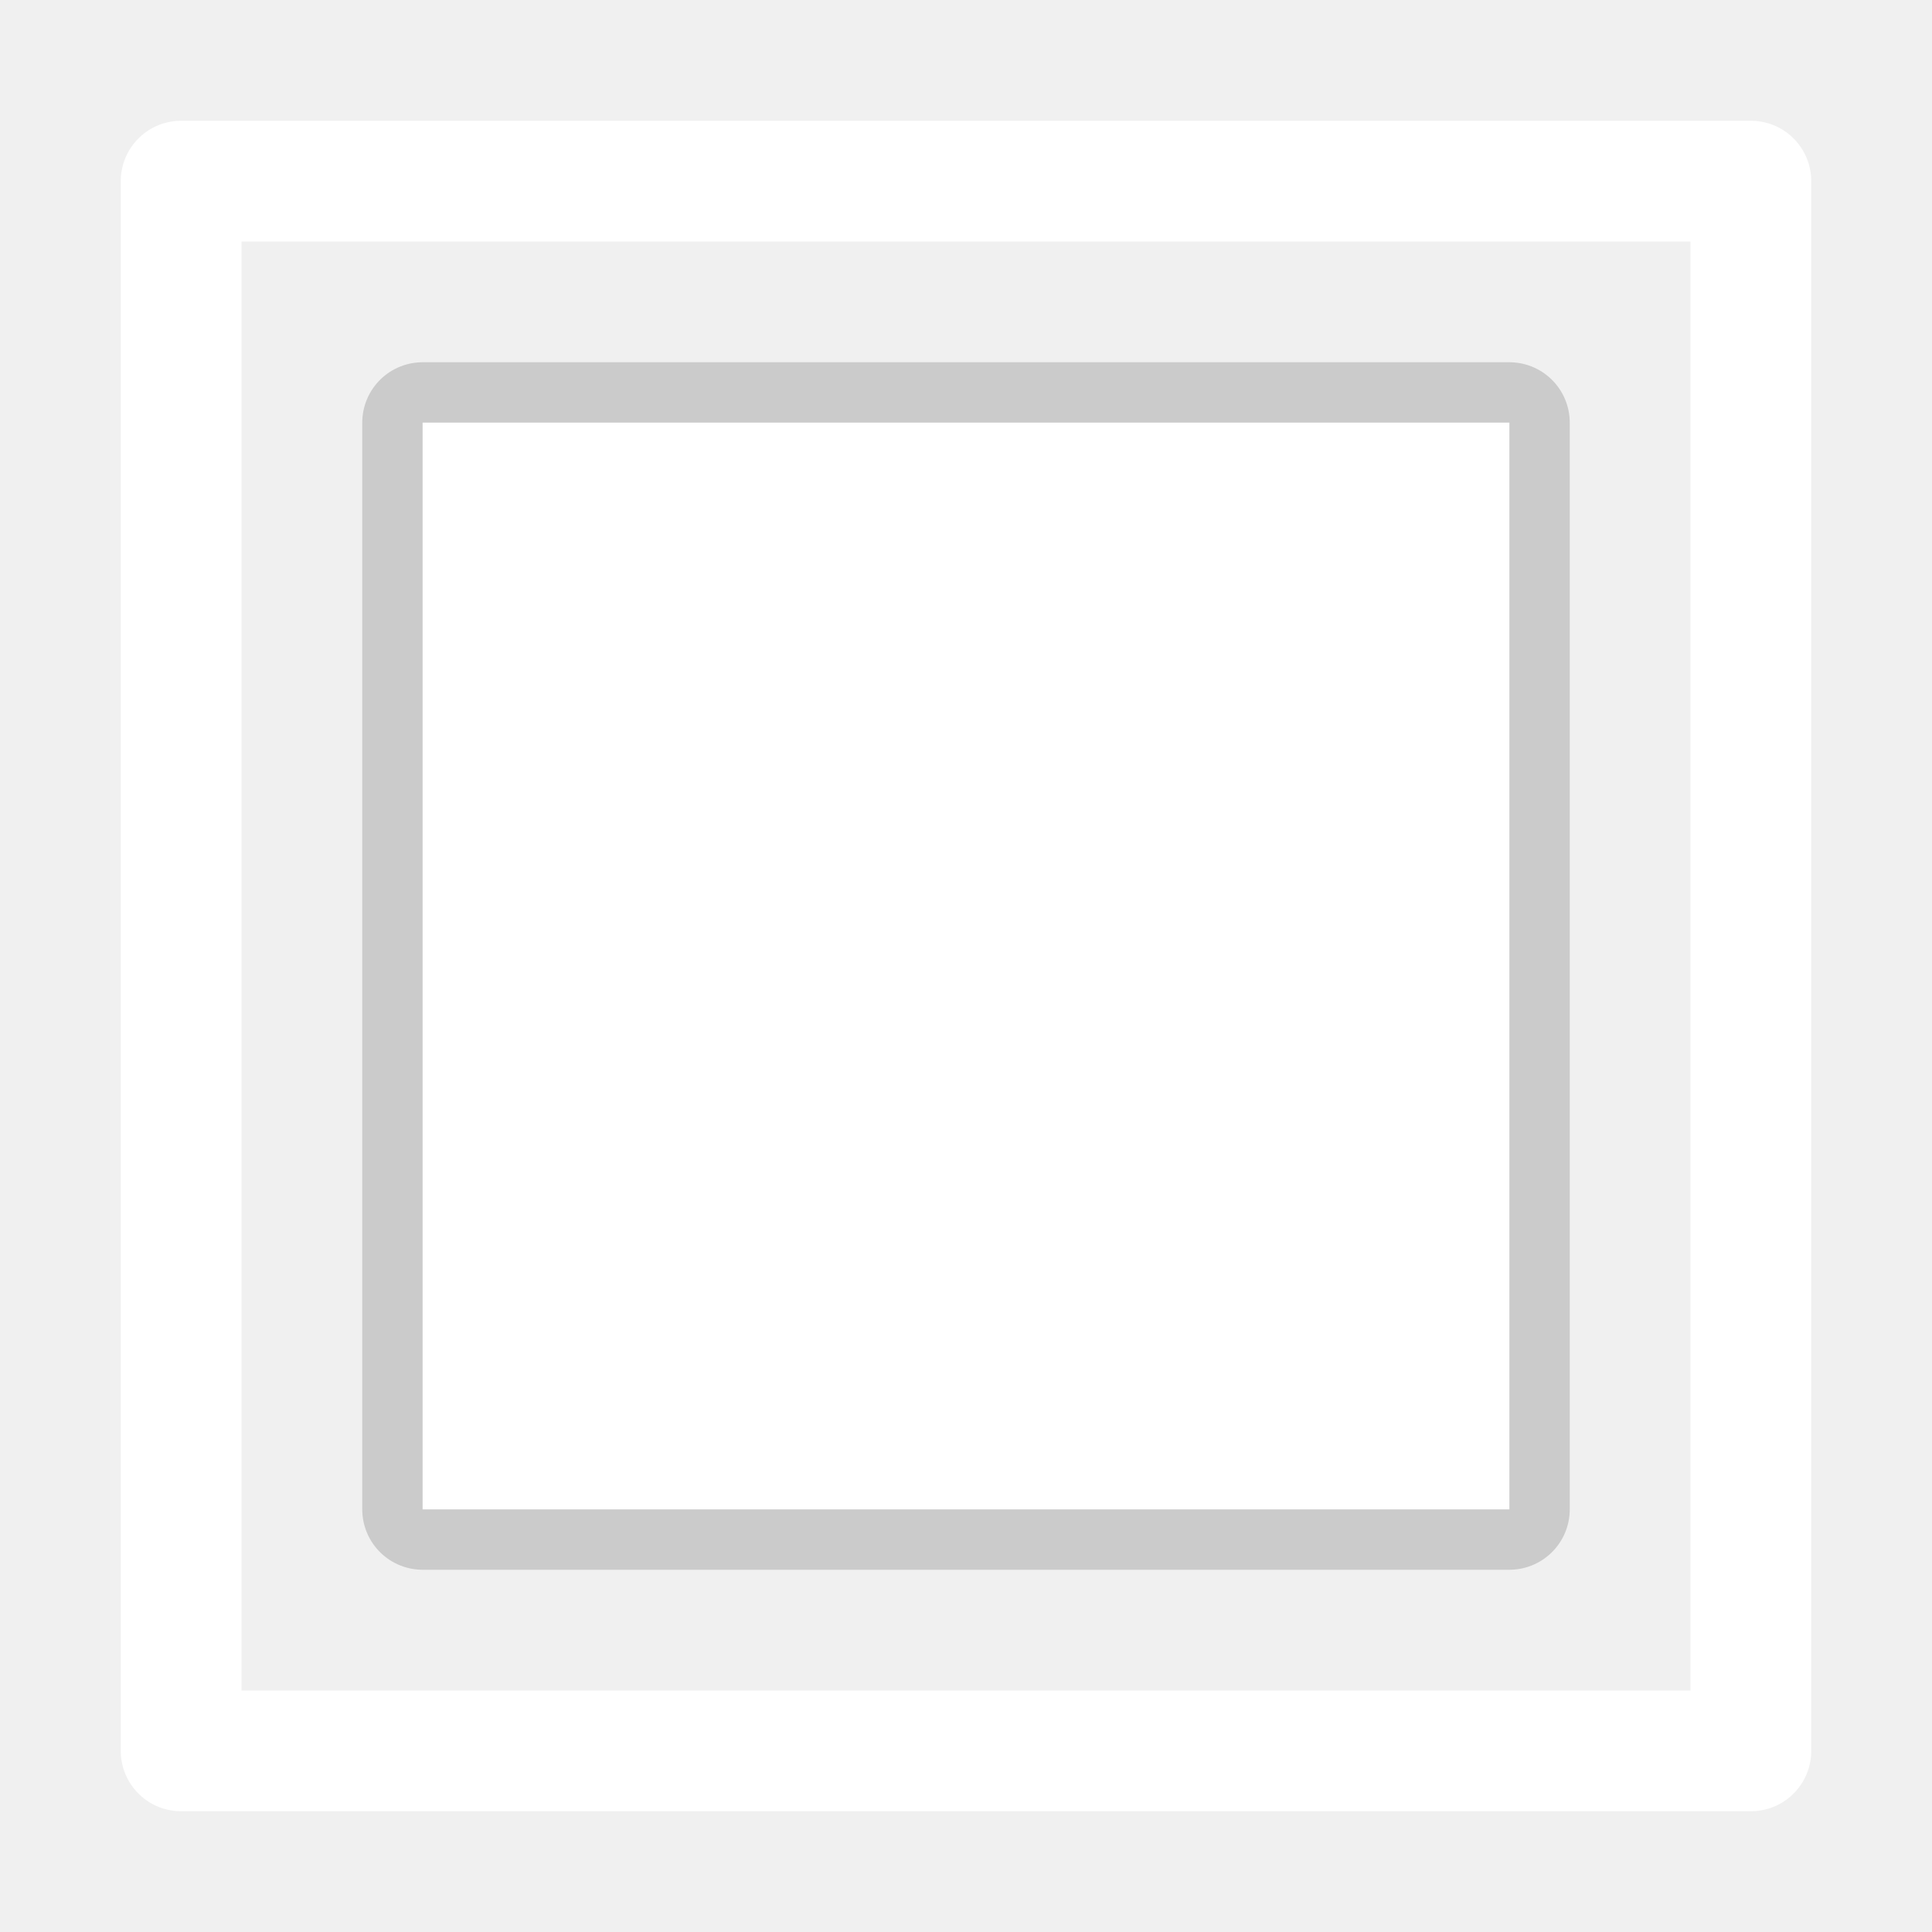
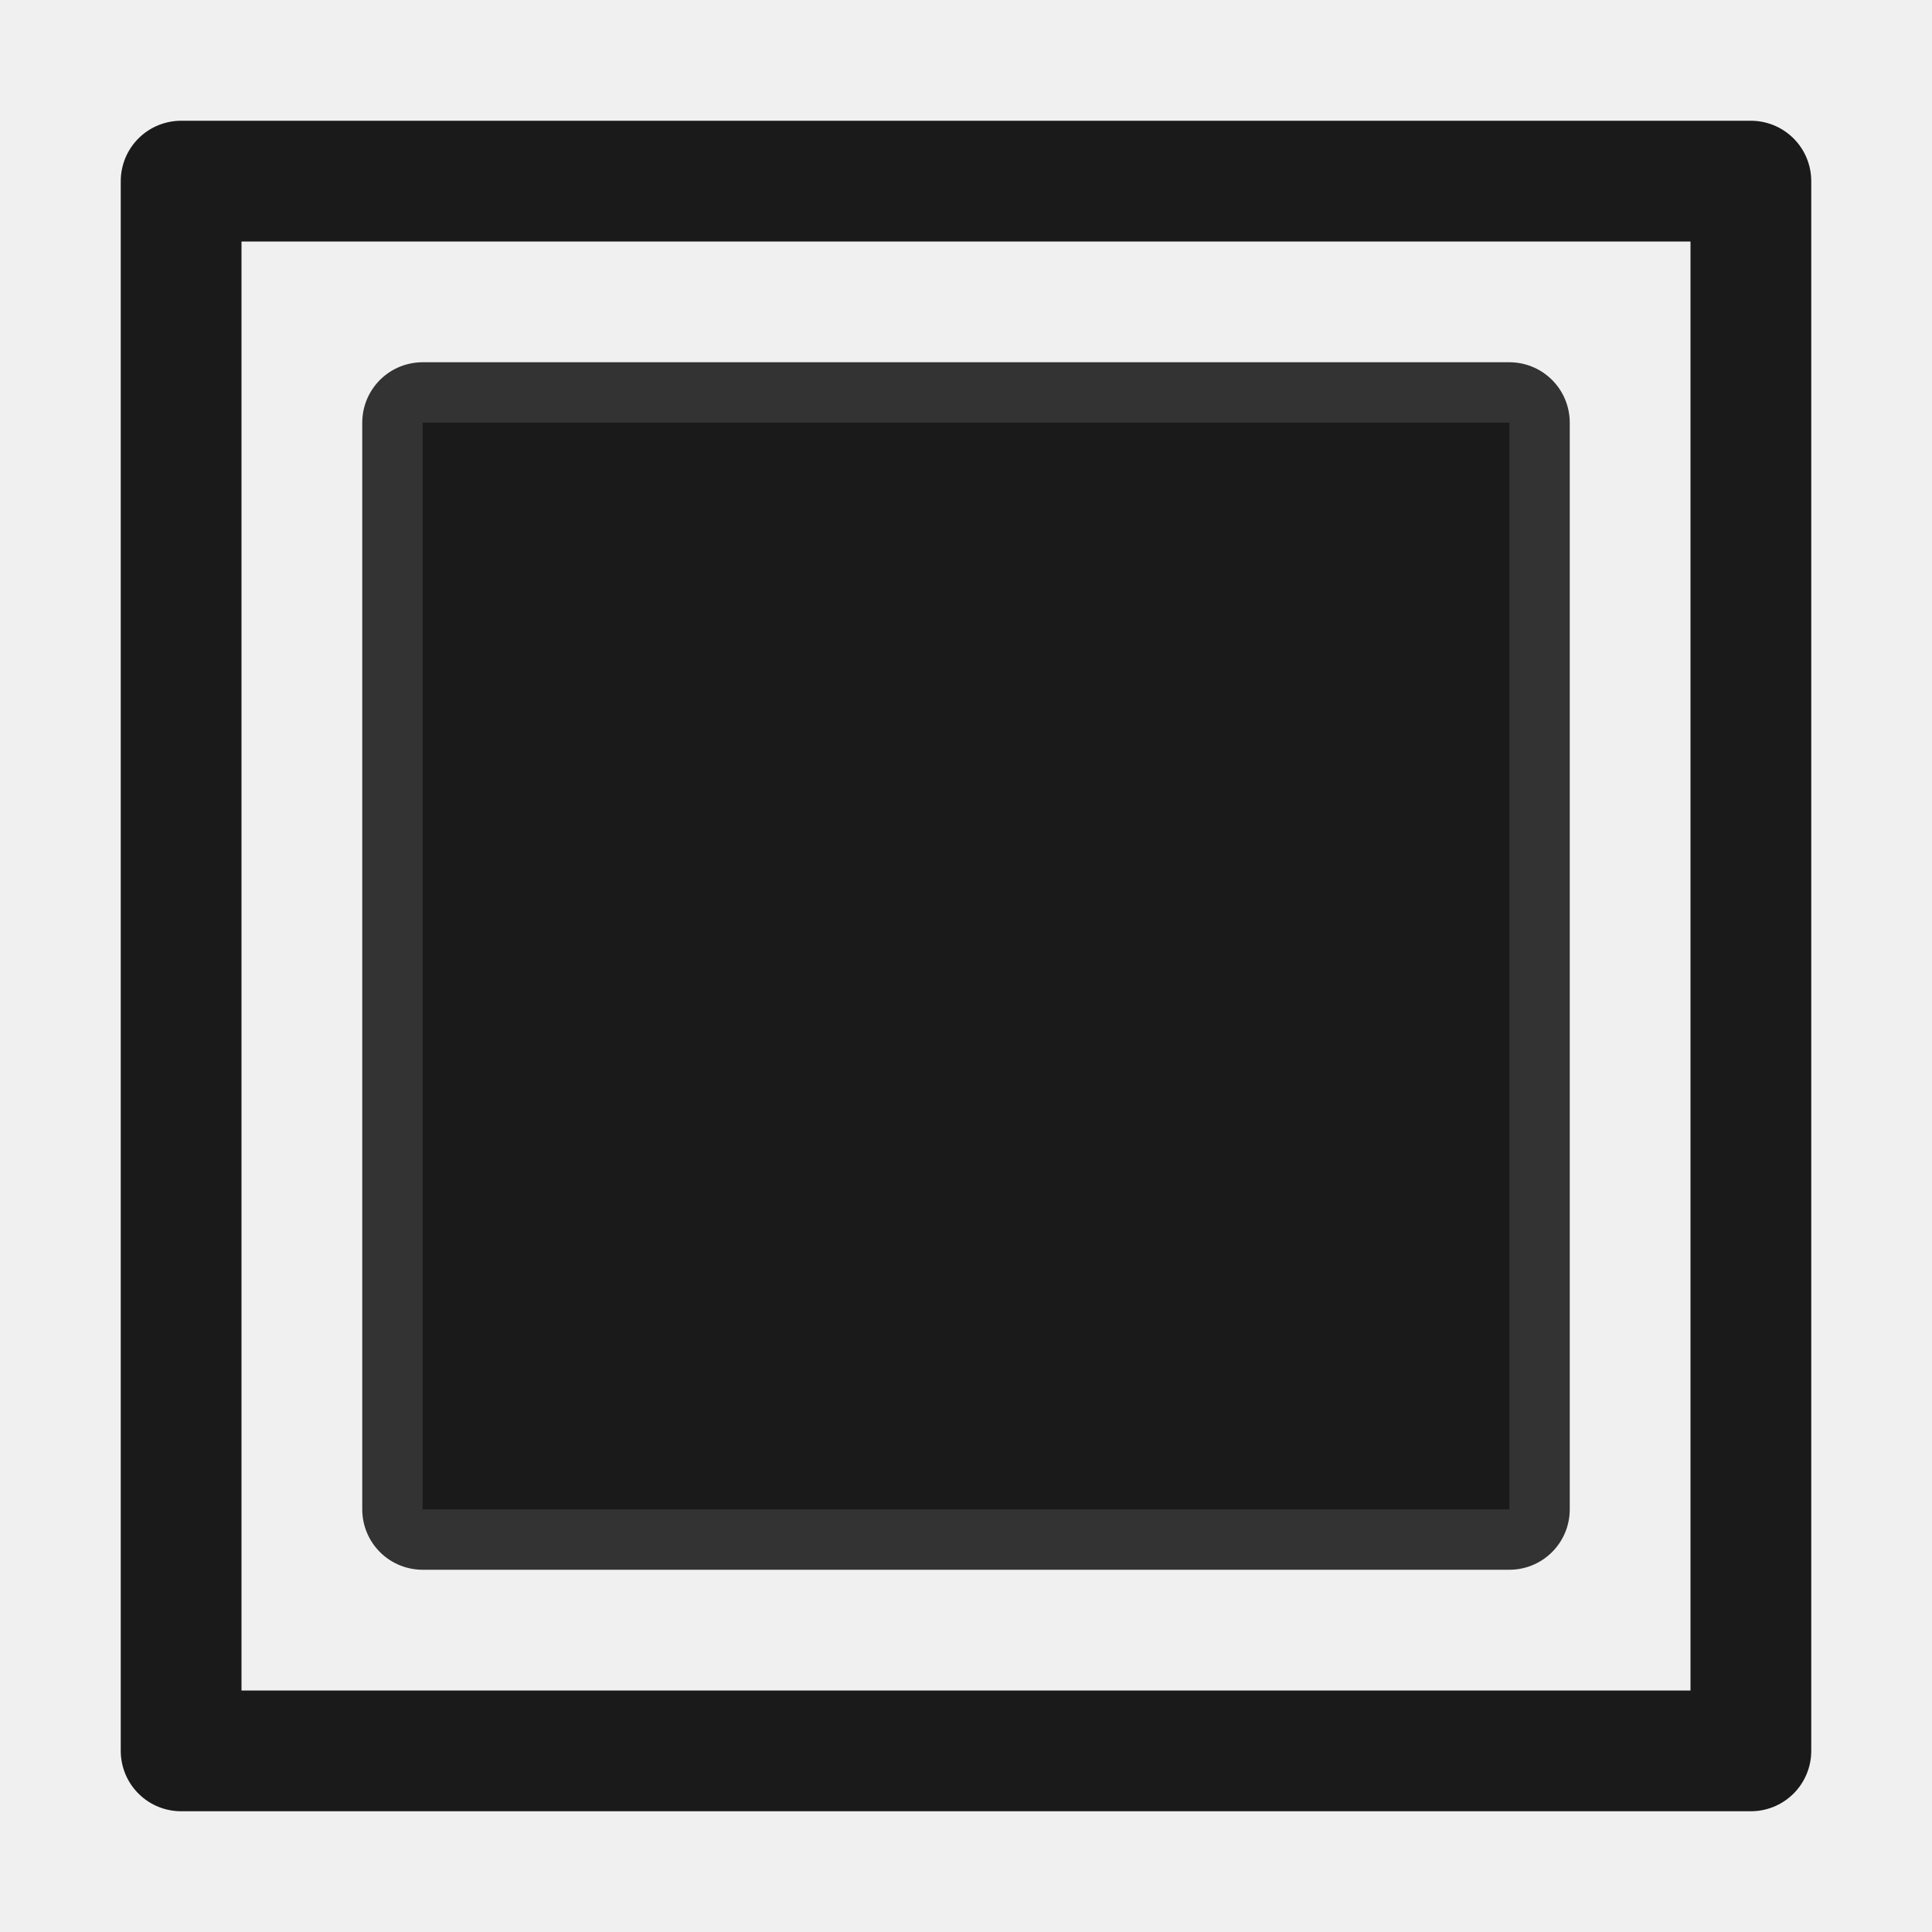
<svg xmlns="http://www.w3.org/2000/svg" width="16" height="16" viewBox="0 0 16 16" version="1.1" id="svg13547">
  <defs id="defs13544" />
  <rect style="font-variation-settings:'wght' 700;display:none;fill:#808080;fill-opacity:1;stroke:none;stroke-linecap:square;stroke-linejoin:round;stroke-opacity:1" id="rect45181" width="16" height="16" x="0" y="0" />
-   <path style="font-variation-settings:'wght' 700;fill:none;stroke:#ffffff;stroke-width:1;stroke-linejoin:round;paint-order:stroke fill markers;stroke-opacity:1;stroke-dasharray:none" d="m 1.5,14.5 h 13 v -13 h -13 z" id="path913" />
-   <rect style="font-variation-settings:'wght' 700;fill:#ffffff;stroke:#cbcbcb;stroke-linejoin:round;paint-order:stroke fill markers" id="rect4996" width="9" height="9" x="3.5" y="3.5" />
+   <path style="font-variation-settings:'wght' 700;fill:none;stroke:#1a1a1a;stroke-width:1;stroke-linejoin:round;paint-order:stroke fill markers;stroke-opacity:1;stroke-dasharray:none" d="m 1.5,14.5 h 13 v -13 h -13 z" id="path913" />
+   <rect style="font-variation-settings:'wght' 700;fill:#1a1a1a;stroke:#333333;stroke-linejoin:round;paint-order:stroke fill markers;stroke-opacity:1;fill-opacity:1" id="rect4996" width="9" height="9" x="3.5" y="3.5" />
</svg>
